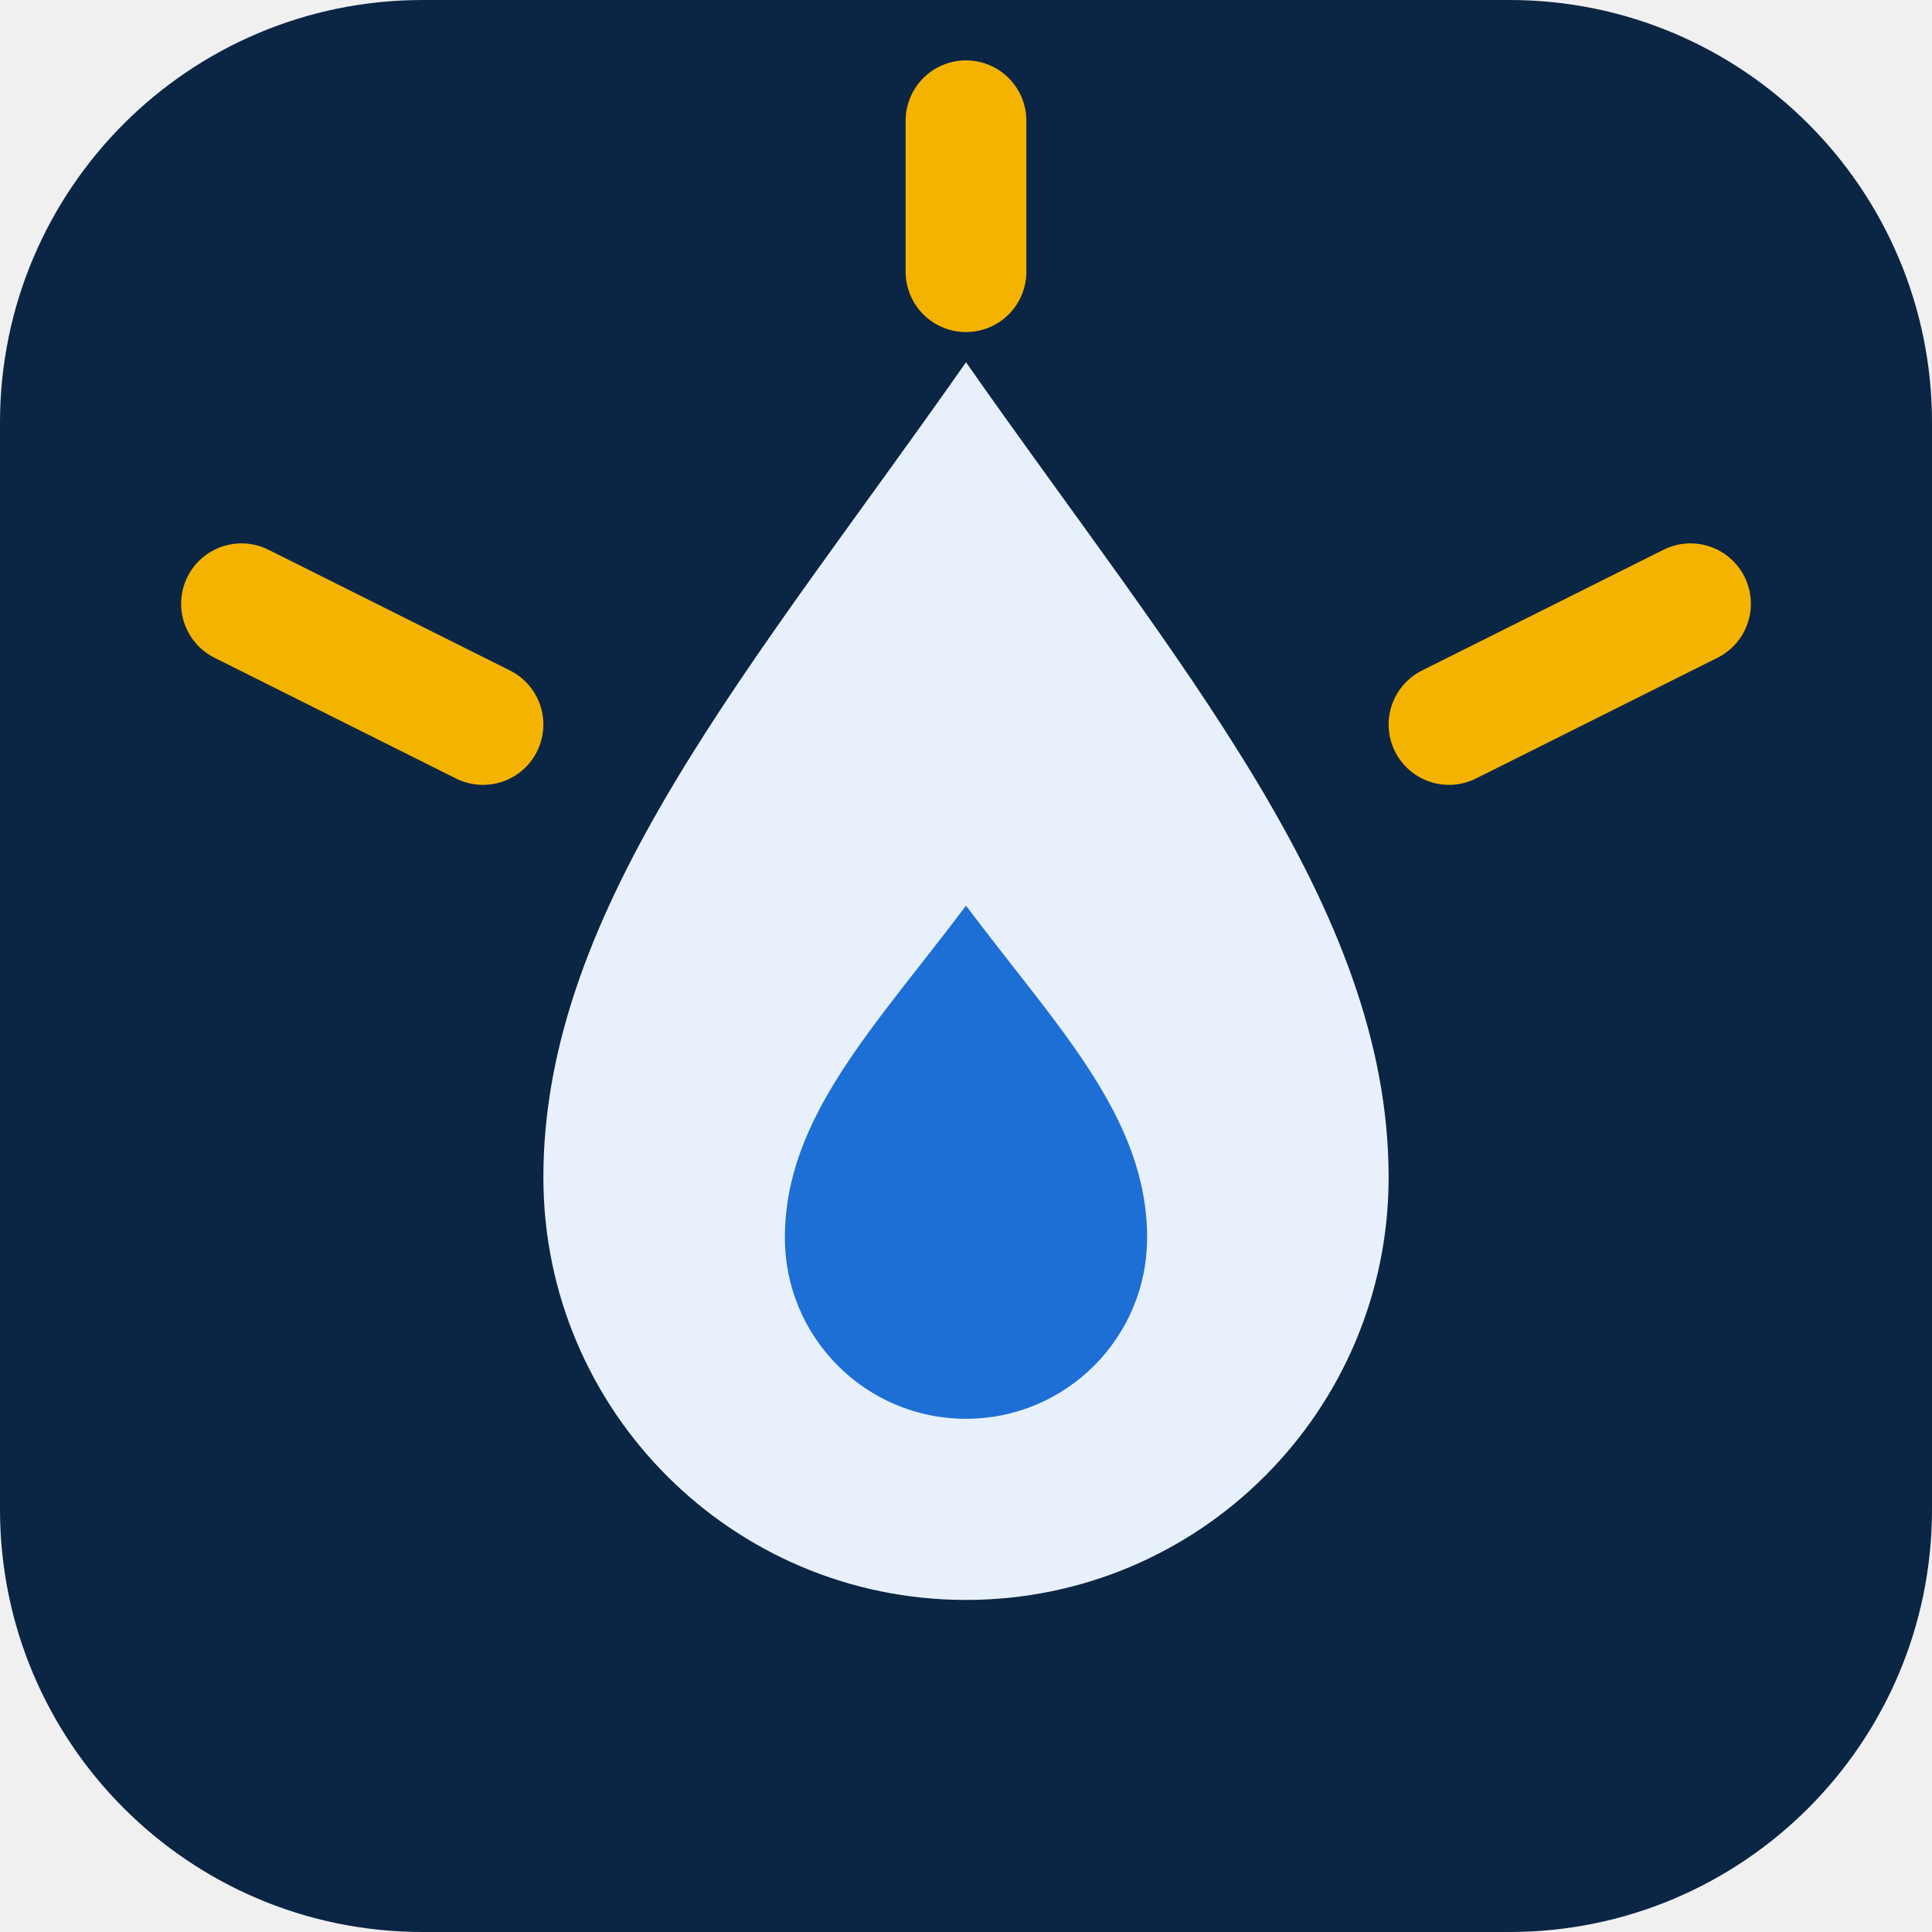
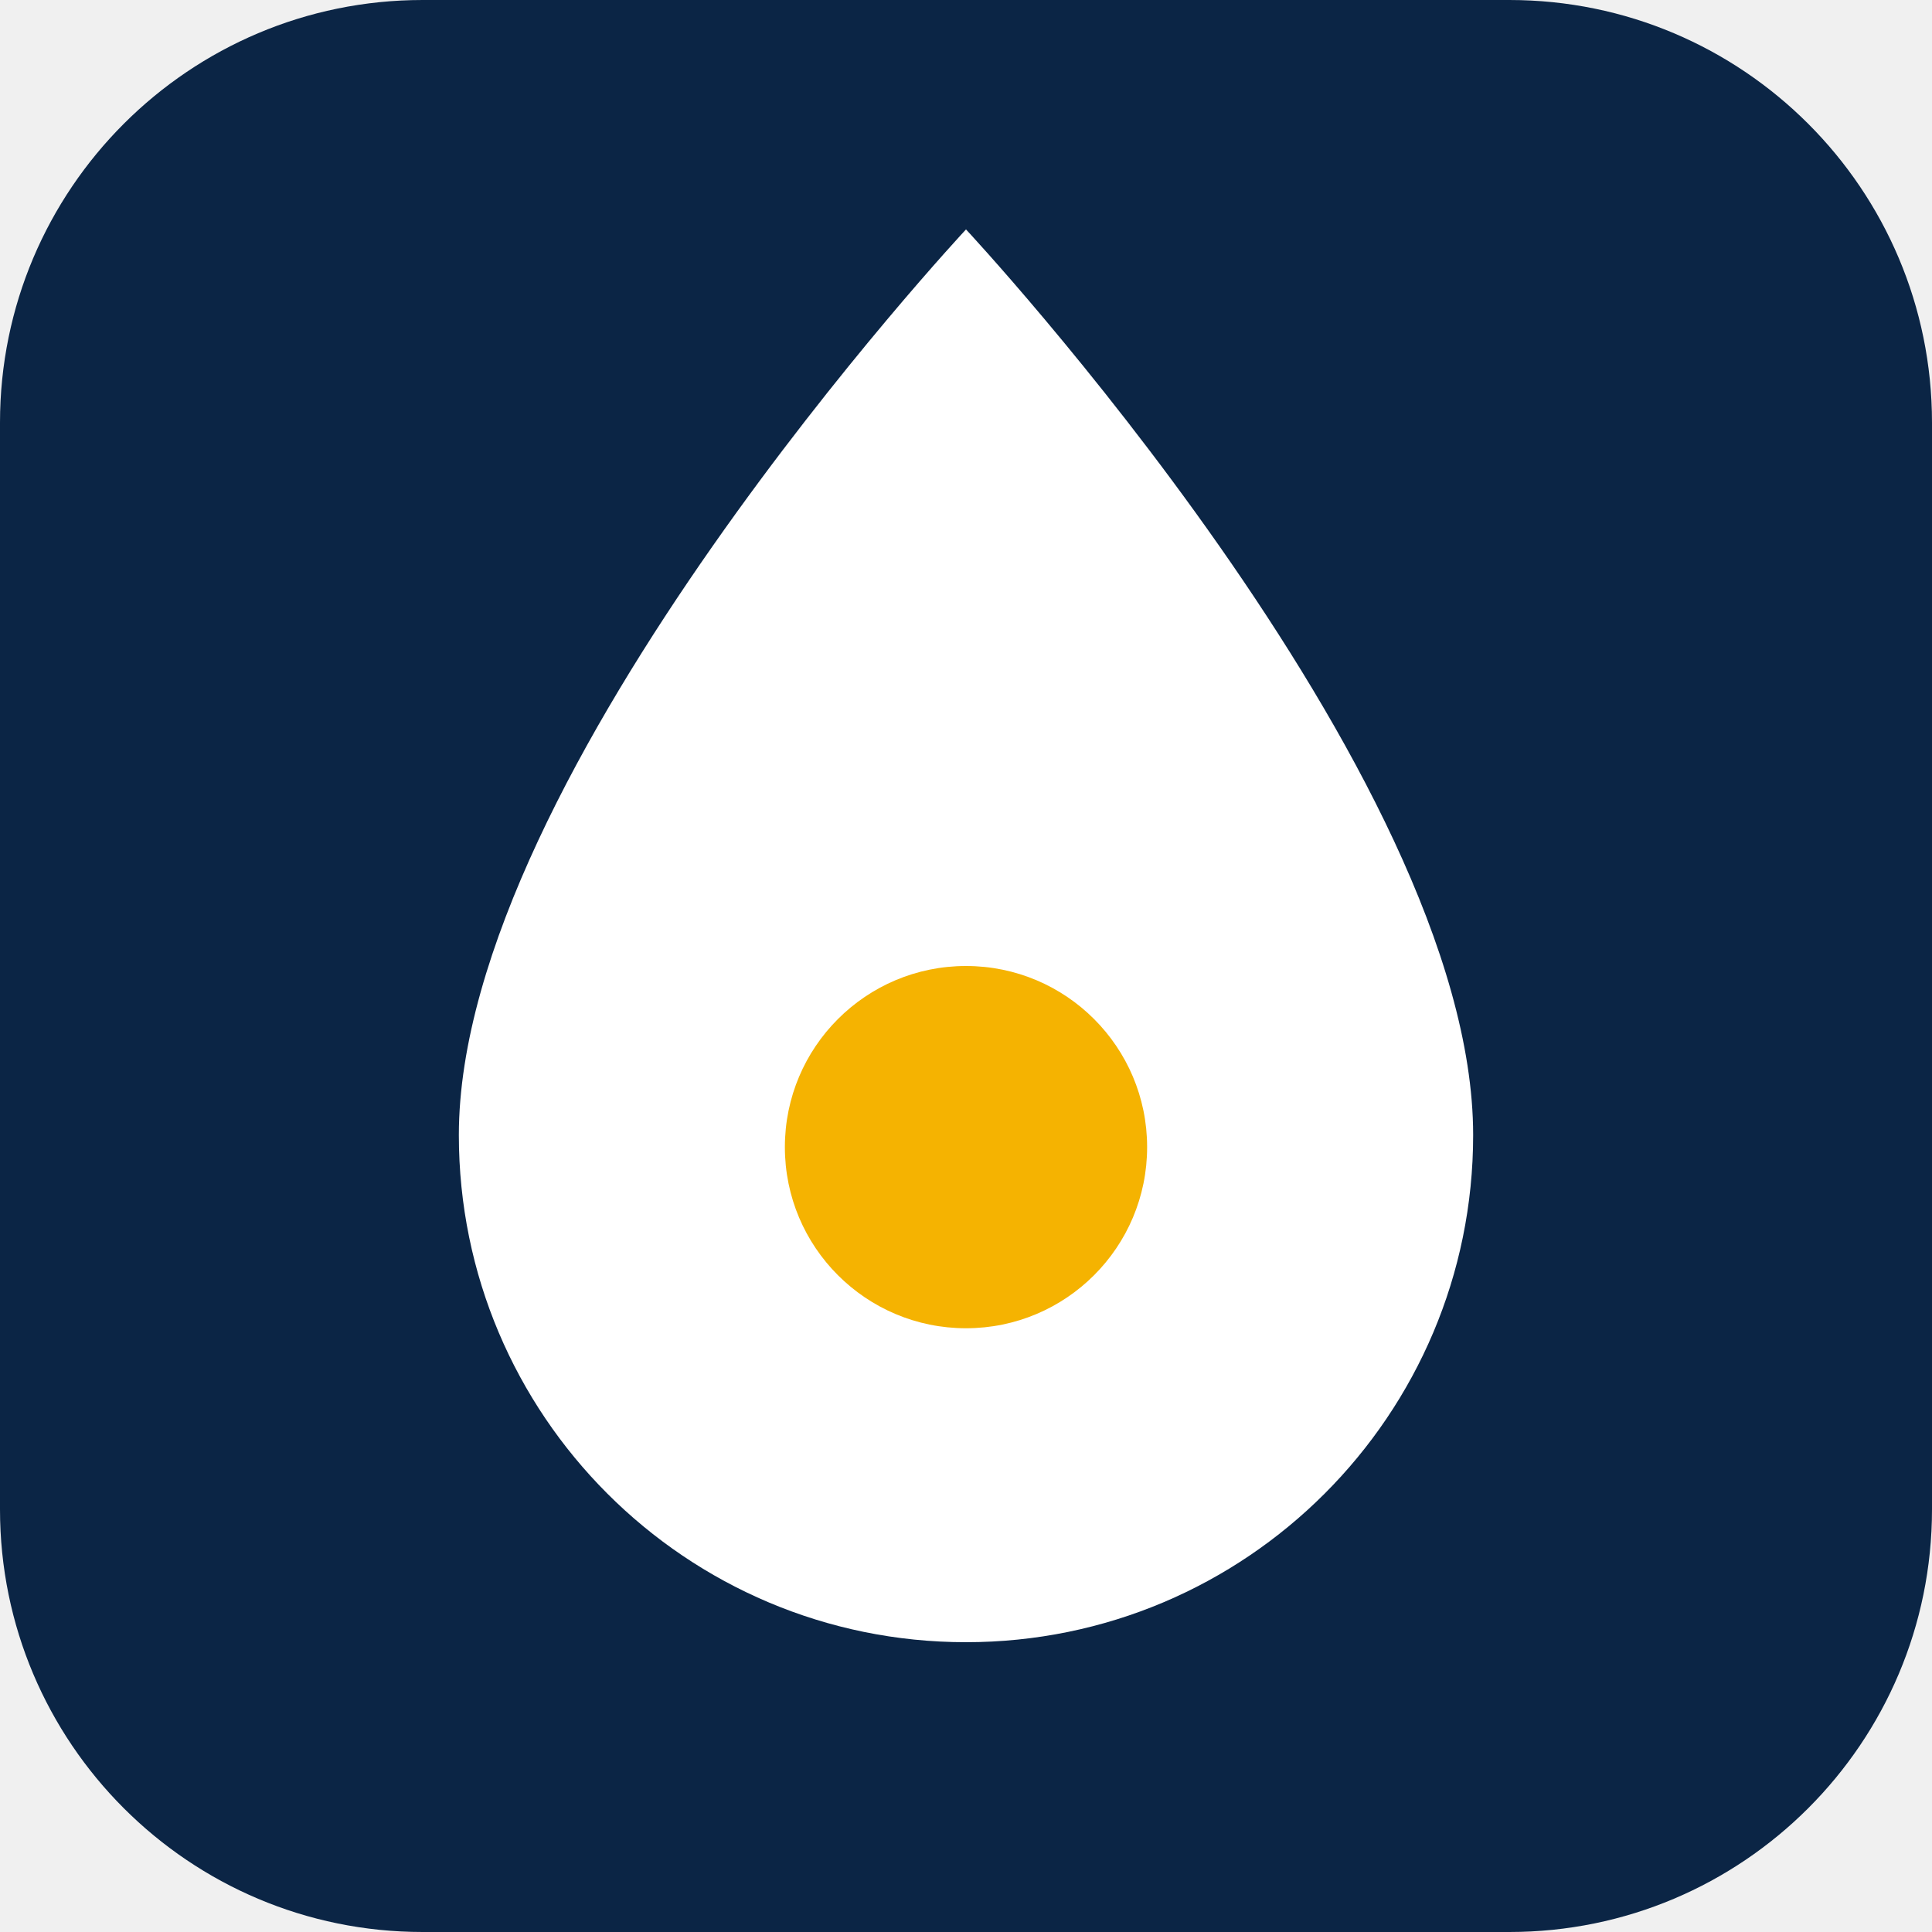
- <svg xmlns="http://www.w3.org/2000/svg" viewBox="0 0 64 64">
+ <svg xmlns="http://www.w3.org/2000/svg" viewBox="0 0 64 64" width="64" height="64" role="img" aria-label="DryBeacon">
  <rect width="64" height="64" rx="14" fill="#0b2545" />
-   <path d="M32 12c-7 10-14 18-14 27a14 14 0 0 0 28 0c0-9-7-17-14-27z" fill="#e8f1fb" />
-   <path d="M32 30c-3 4-6 7-6 11a6 6 0 0 0 12 0c0-4-3-7-6-11z" fill="#1d6fd6" />
-   <path d="M8 20l8 4M56 20l-8 4M32 4v5" stroke="#f5b301" stroke-width="4" stroke-linecap="round" />
+   <g transform="translate(6.4 5.2) scale(.8)">
+     <path d="M32 3C32 3 11 25.5 11 40.5a21 21 0 0 0 42 0C53 25.5 32 3 32 3z" fill="#ffffff" />
+     <circle cx="32" cy="41" r="7.5" fill="#f5b301" />
+   </g>
</svg>
